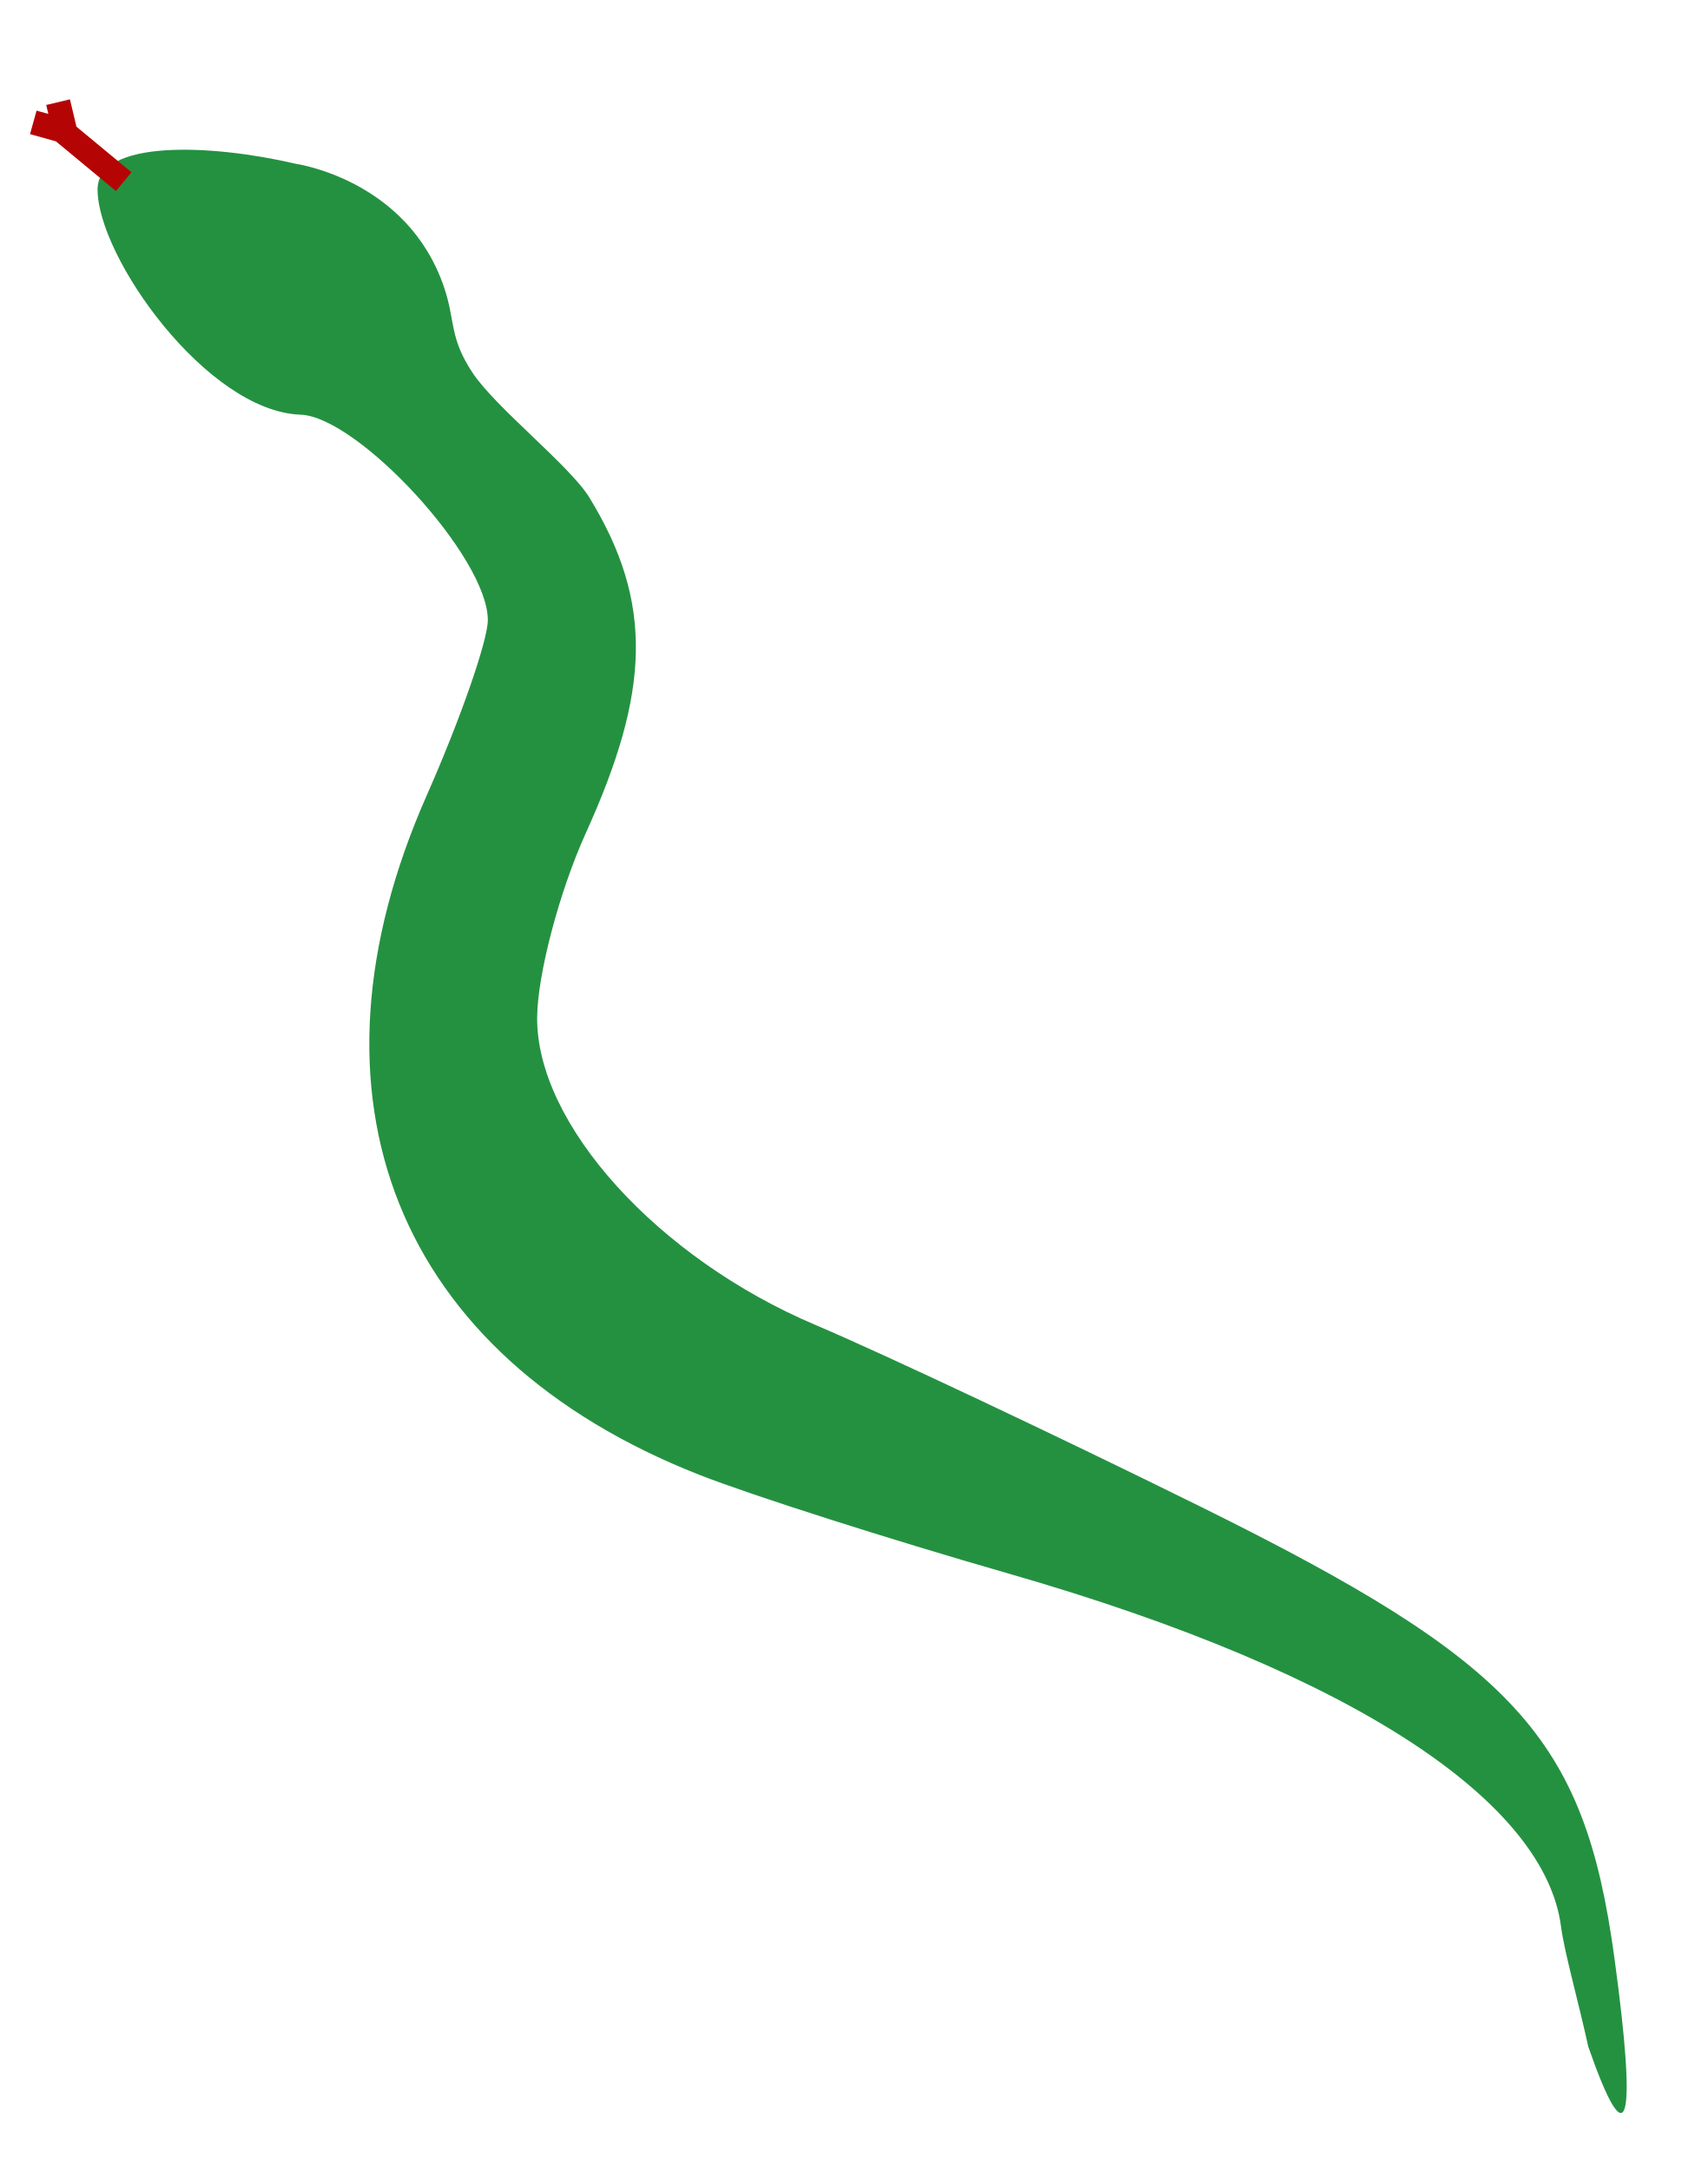
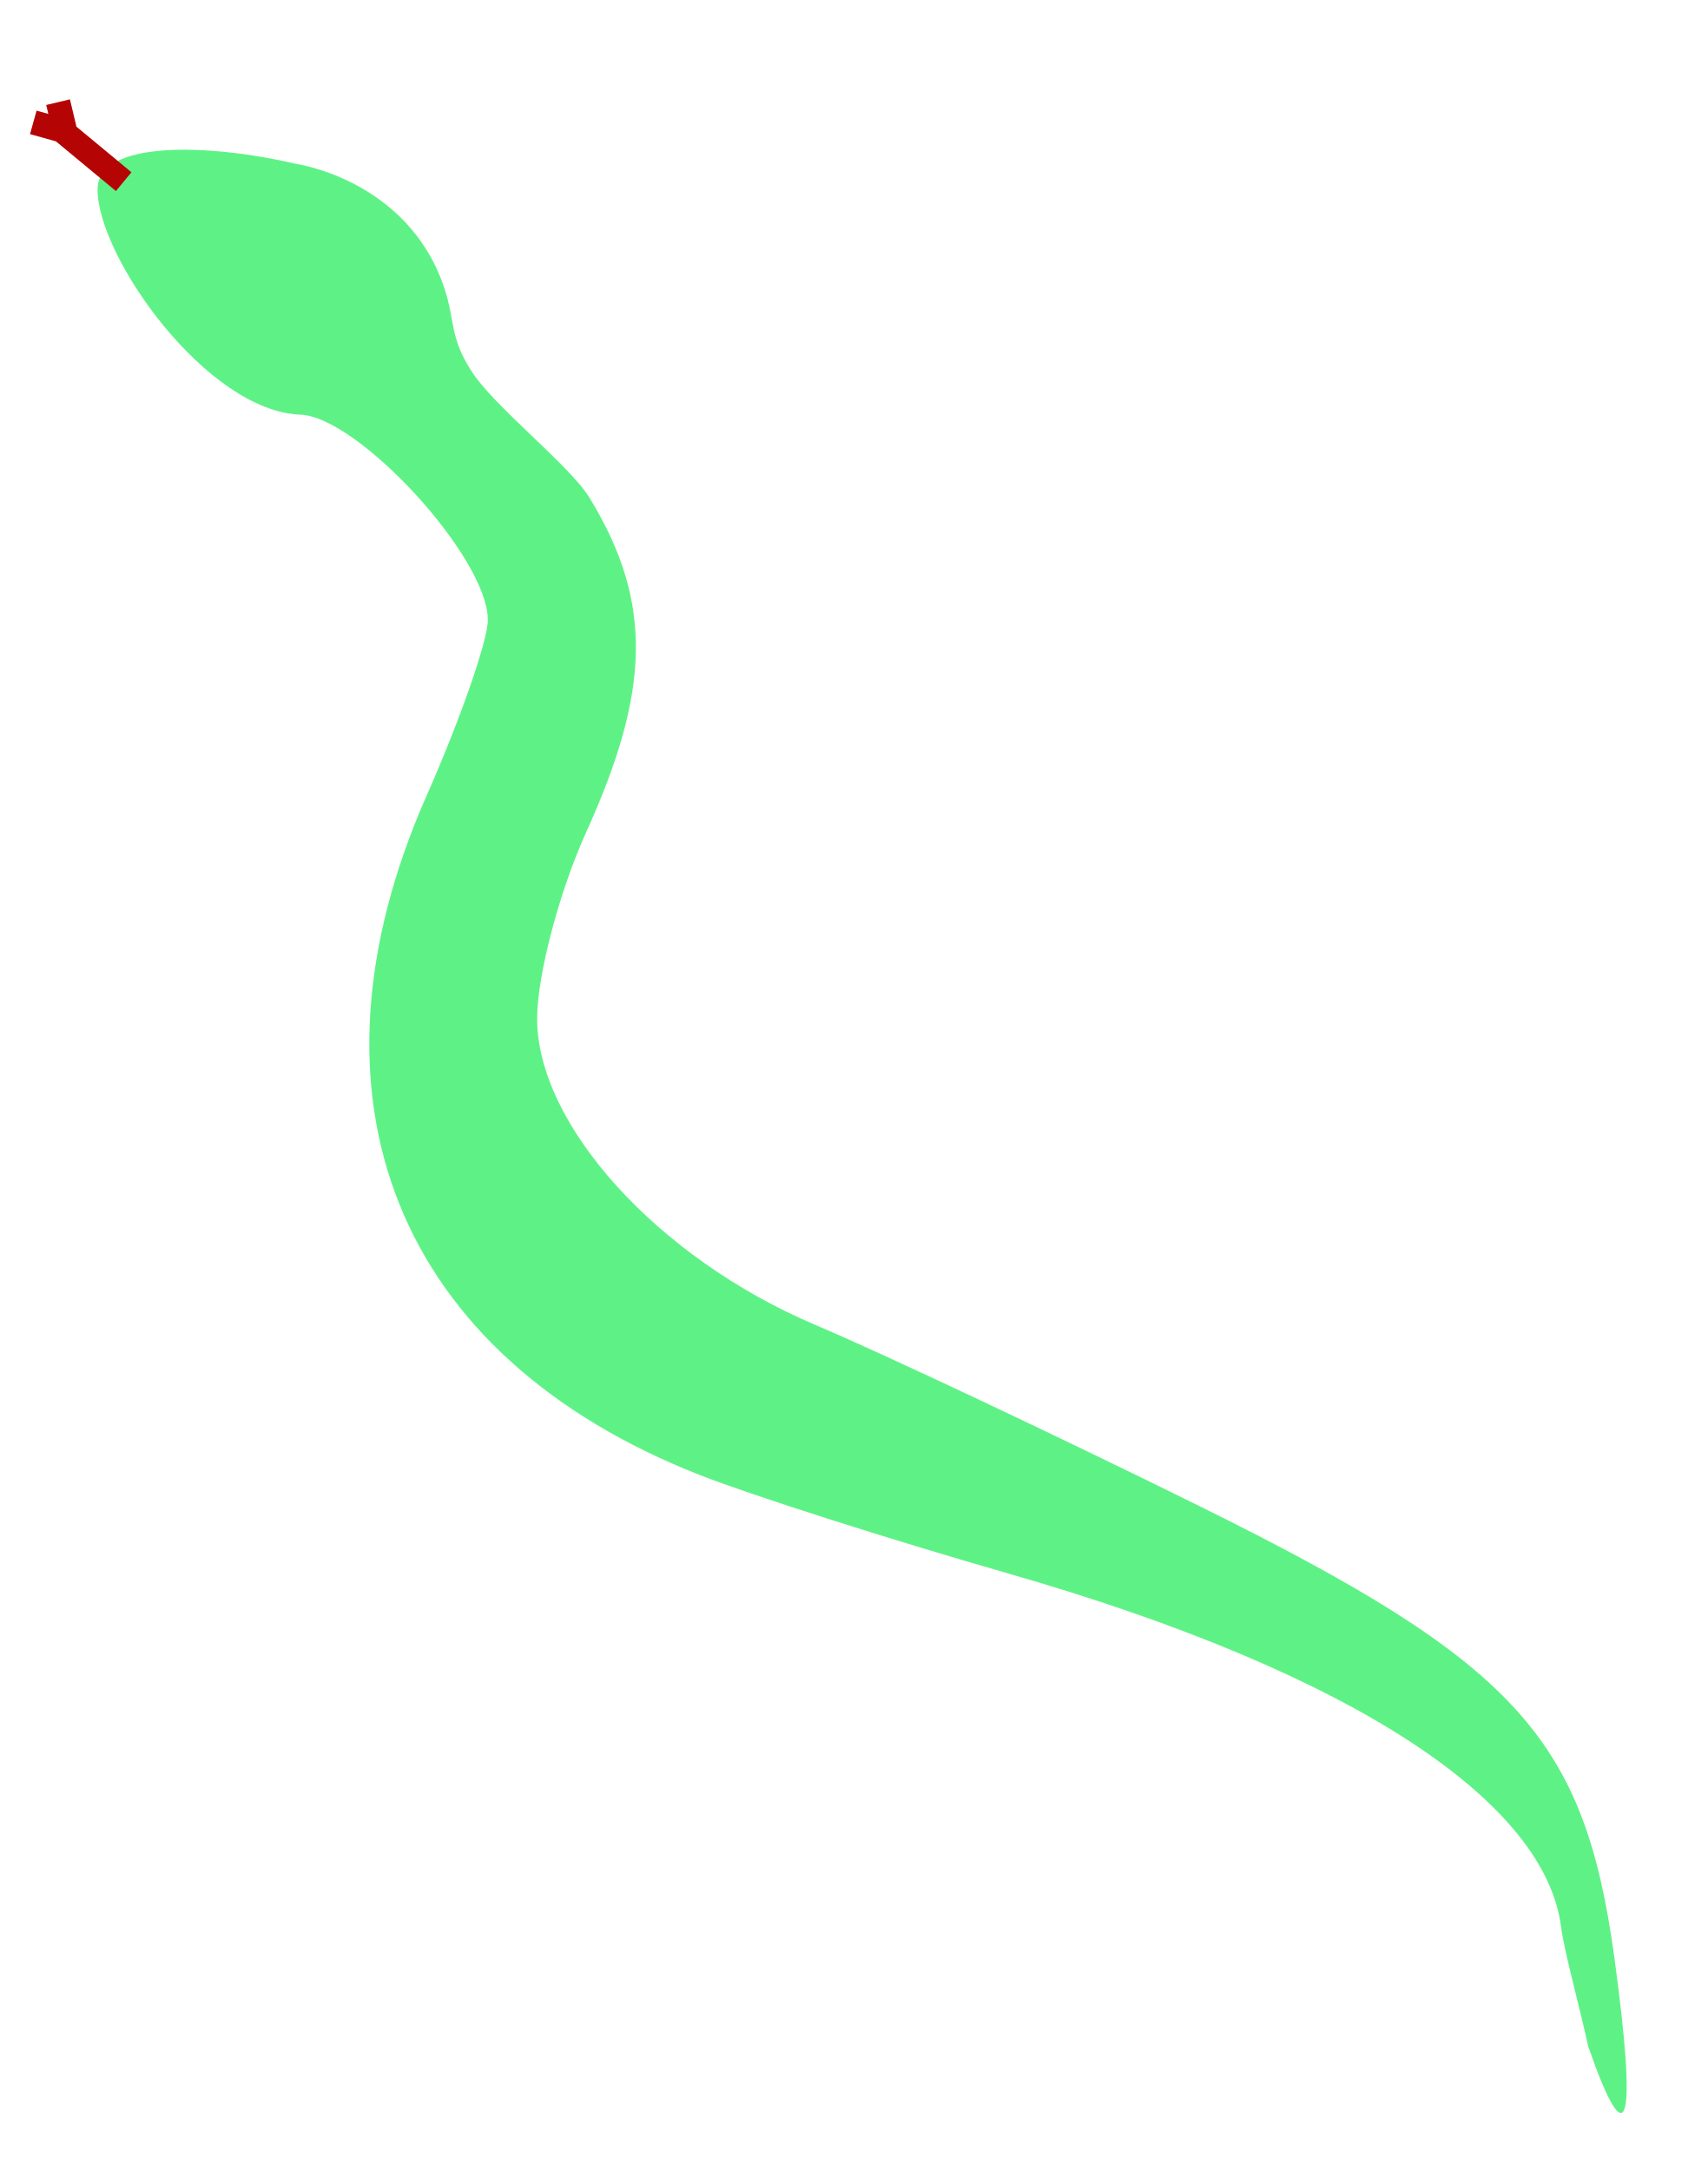
<svg xmlns="http://www.w3.org/2000/svg" version="1.0" width="70" height="89" id="svg2440">
  <defs id="defs2443" />
  <g id="g2460">
-     <path d="M 65.116,83.902 C 64.723,82.097 64.133,80.018 64,78.986 C 63.353,73.952 55.75,68.642 41.307,64.496 C 36.463,63.105 30.773,61.287 28.663,60.457 C 16.247,55.57 12.013,45.003 17.5,32.596 C 18.875,29.487 20,26.257 20,25.418 C 20,22.84 14.672,17.083 12.323,17 C 8.476,16.864 4,10.527 4,7.772 C 4,5.709 8.642,5.898 12.122,6.714 C 12.122,6.714 16.708,7.351 18.206,11.778 C 18.677,13.168 18.412,13.824 19.366,15.27 C 20.32,16.716 23.362,19.088 24.164,20.398 C 26.815,24.727 26.639,28.372 24.022,34.141 C 22.934,36.538 22.034,39.947 22.022,41.715 C 21.992,46.085 26.956,51.57 33.424,54.313 C 36.216,55.497 43.327,58.852 49.226,61.768 C 62.136,68.151 64.95,71.215 66.184,80.234 C 67.134,87.184 66.736,88.55 65.116,83.902 z" id="path2451" style="fill:#249141" />
+     <path d="M 65.116,83.902 C 64.723,82.097 64.133,80.018 64,78.986 C 63.353,73.952 55.75,68.642 41.307,64.496 C 36.463,63.105 30.773,61.287 28.663,60.457 C 16.247,55.57 12.013,45.003 17.5,32.596 C 18.875,29.487 20,26.257 20,25.418 C 20,22.84 14.672,17.083 12.323,17 C 8.476,16.864 4,10.527 4,7.772 C 4,5.709 8.642,5.898 12.122,6.714 C 12.122,6.714 16.708,7.351 18.206,11.778 C 18.677,13.168 18.412,13.824 19.366,15.27 C 20.32,16.716 23.362,19.088 24.164,20.398 C 26.815,24.727 26.639,28.372 24.022,34.141 C 22.934,36.538 22.034,39.947 22.022,41.715 C 21.992,46.085 26.956,51.57 33.424,54.313 C 36.216,55.497 43.327,58.852 49.226,61.768 C 62.136,68.151 64.95,71.215 66.184,80.234 C 67.134,87.184 66.736,88.55 65.116,83.902 z" id="path2451" style="fill:#5ef286" />
    <path d="M 5.071,7.447 L 2.687,5.472 L 2.381,4.188 M 2.828,5.425 L 1.365,5.017" id="path2453" style="fill:none;fill-rule:evenodd;stroke:#b50404;stroke-width:1px;stroke-linecap:butt;stroke-linejoin:miter;stroke-opacity:1" />
  </g>
</svg>
